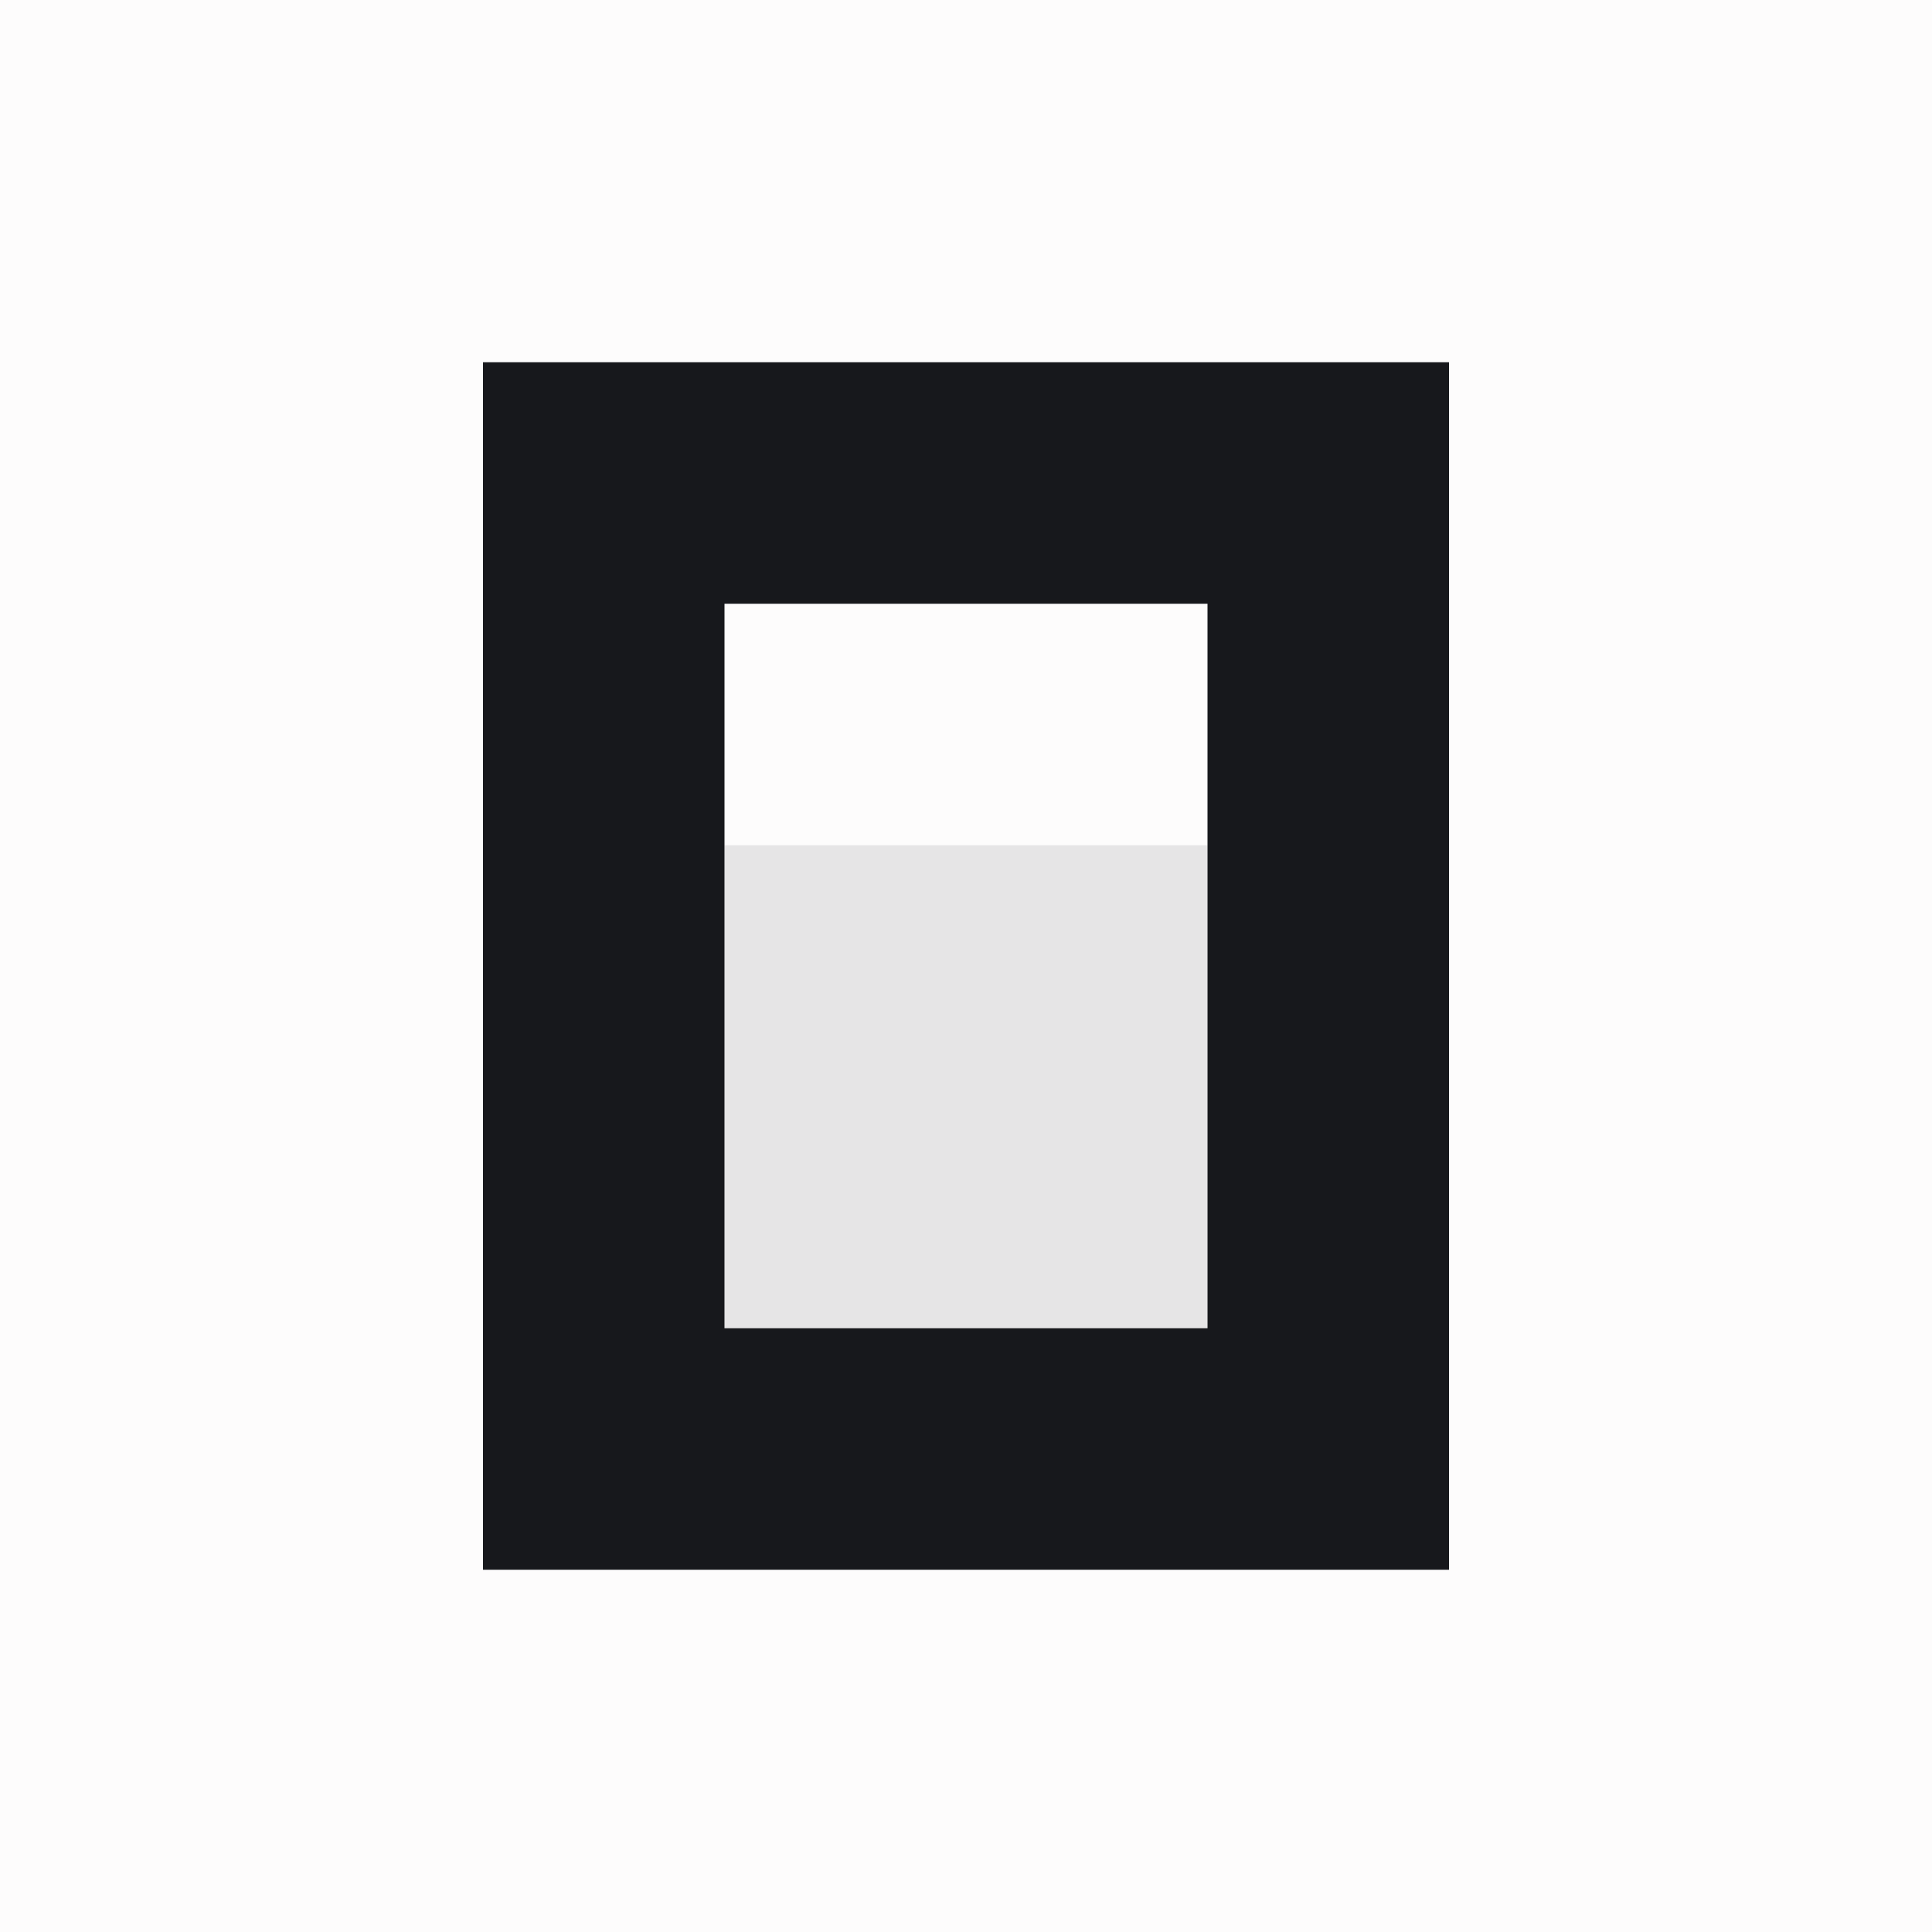
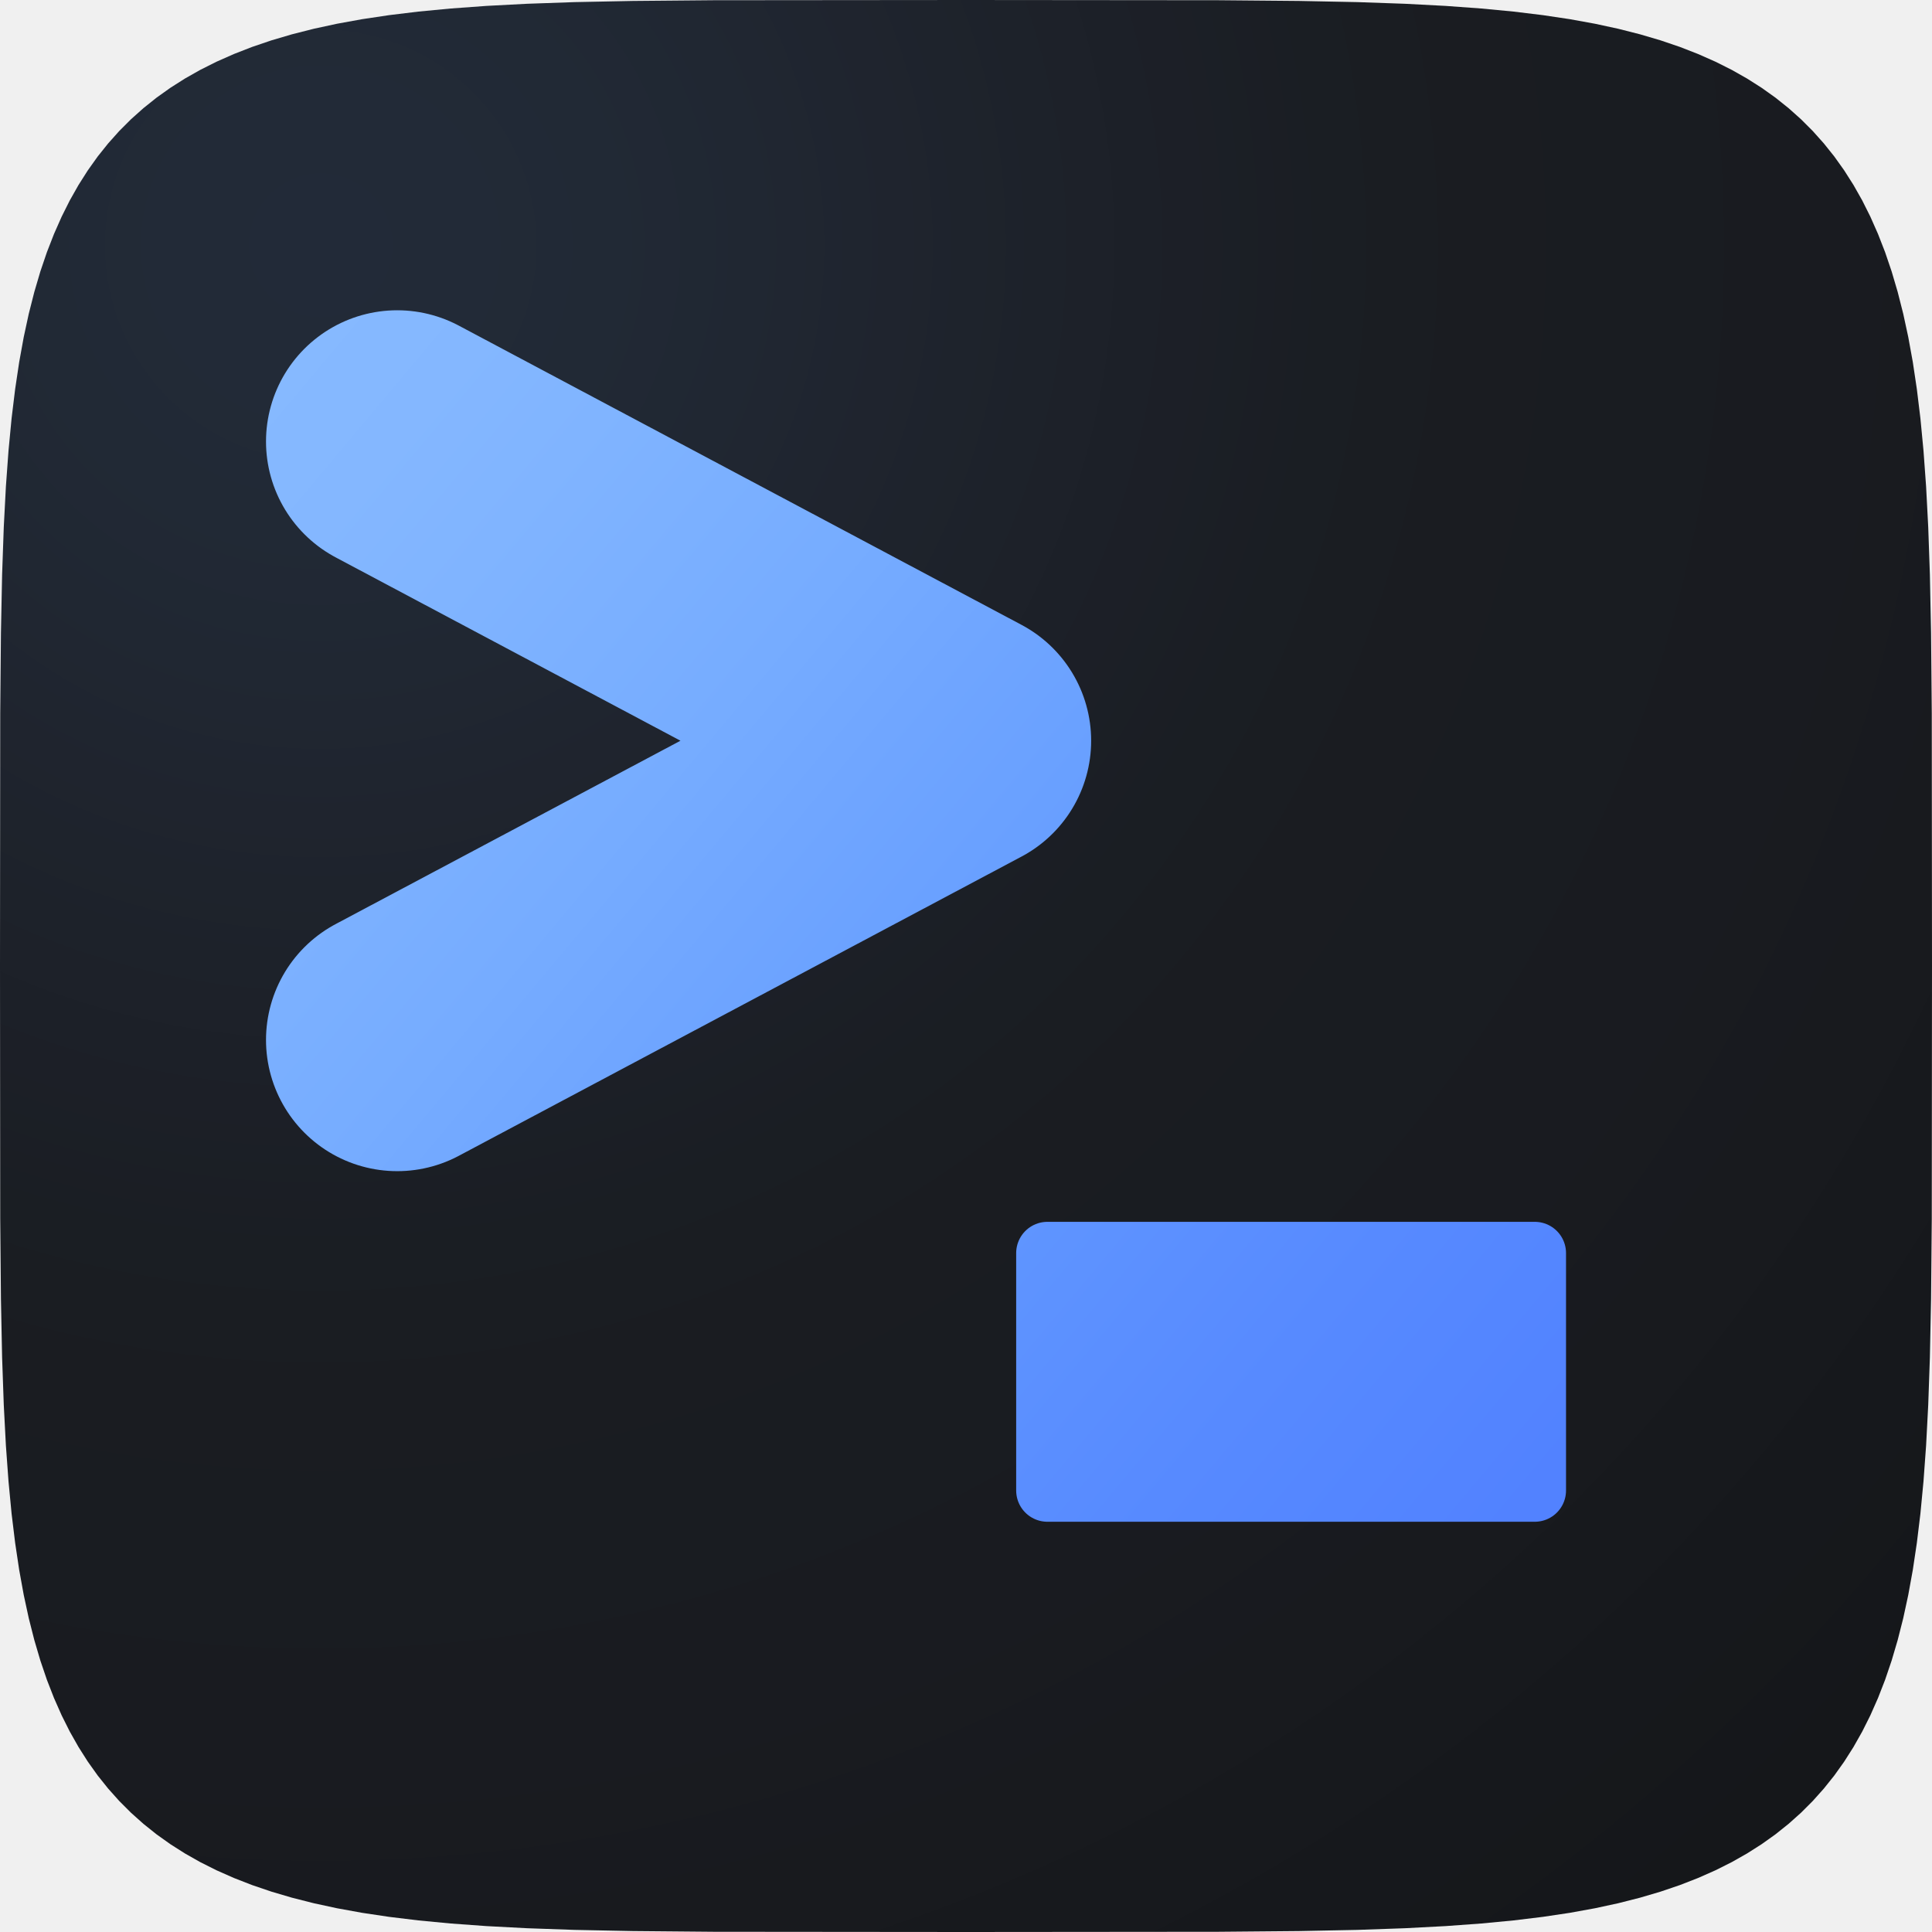
- <svg xmlns="http://www.w3.org/2000/svg" width="512" height="512" viewBox="0 0 512 512" fill="none">
-   <rect width="512" height="512" fill="#FDFCFC" />
-   <path d="M320 224V352H192V224H320Z" fill="#E6E5E6" />
-   <path fill-rule="evenodd" clip-rule="evenodd" d="M384 416H128V96H384V416ZM320 160H192V352H320V160Z" fill="#17181C" />
+ <svg xmlns="http://www.w3.org/2000/svg" width="1024" height="1024" viewBox="0 0 1024 1024">
+   <defs>
+     <mask id="m111" maskUnits="userSpaceOnUse" x="0" y="0" width="1024" height="1024">
+       <g transform="translate(512 512) scale(33.11717) translate(-12.497 -13.0055)">
+         <polyline points="3.394,4.611 12.400,9.400 3.394,14.189" fill="none" stroke="#fff" stroke-width="4.2" stroke-linejoin="round" stroke-linecap="round" />
+         <polygon points="13.800,17.600 21.600,17.600 21.600,21.400 13.800,21.400" fill="#fff" stroke="#fff" stroke-width="1.00" stroke-linejoin="round" />
+       </g>
+     </mask>
+     <radialGradient id="t" gradientUnits="userSpaceOnUse" cx="170" cy="130" r="1250">
+       <stop offset="0.000" stop-color="#222A38" />
+       <stop offset="0.061" stop-color="#222A37" />
+       <stop offset="0.122" stop-color="#212935" />
+       <stop offset="0.183" stop-color="#202732" />
+       <stop offset="0.244" stop-color="#1F242E" />
+       <stop offset="0.306" stop-color="#1D222A" />
+       <stop offset="0.367" stop-color="#1C1F27" />
+       <stop offset="0.428" stop-color="#1A1E23" />
+       <stop offset="0.489" stop-color="#1A1C21" />
+       <stop offset="0.550" stop-color="#191C21" />
+       <stop offset="0.640" stop-color="#191B20" />
+       <stop offset="0.730" stop-color="#181A1E" />
+       <stop offset="0.820" stop-color="#16181C" />
+       <stop offset="0.910" stop-color="#15171A" />
+       <stop offset="1.000" stop-color="#14161A" />
+     </radialGradient>
+     <linearGradient id="s" gradientUnits="userSpaceOnUse" x1="83" y1="152" x2="941" y2="872">
+       <stop offset="0.000" stop-color="#87BAFF" />
+       <stop offset="0.067" stop-color="#86B9FF" />
+       <stop offset="0.133" stop-color="#84B7FF" />
+       <stop offset="0.200" stop-color="#80B4FF" />
+       <stop offset="0.267" stop-color="#7BB0FF" />
+       <stop offset="0.333" stop-color="#76ACFF" />
+       <stop offset="0.400" stop-color="#70A6FF" />
+       <stop offset="0.467" stop-color="#6AA1FF" />
+       <stop offset="0.533" stop-color="#659BFF" />
+       <stop offset="0.600" stop-color="#5F95FF" />
+       <stop offset="0.667" stop-color="#5B8FFF" />
+       <stop offset="0.733" stop-color="#578AFF" />
+       <stop offset="0.800" stop-color="#5486FF" />
+       <stop offset="0.867" stop-color="#5282FF" />
+       <stop offset="0.933" stop-color="#5080FF" />
+       <stop offset="1.000" stop-color="#507FFF" />
+     </linearGradient>
+     <clipPath id="se">
+       <path d="M1024.00,512.00 L1023.88,645.78 L1023.50,688.48 L1022.88,719.47 L1022.00,744.64 L1020.87,766.18 L1019.49,785.16 L1017.86,802.23 L1015.97,817.78 L1013.83,832.08 L1011.42,845.34 L1008.75,857.70 L1005.81,869.27 L1002.61,880.13 L999.13,890.37 L995.37,900.02 L991.33,909.15 L987.01,917.78 L982.38,925.96 L977.46,933.70 L972.23,941.04 L966.67,947.99 L960.79,954.57 L954.57,960.79 L947.99,966.67 L941.04,972.23 L933.70,977.46 L925.96,982.38 L917.78,987.01 L909.15,991.33 L900.02,995.37 L890.37,999.13 L880.13,1002.61 L869.27,1005.81 L857.70,1008.75 L845.34,1011.42 L832.08,1013.83 L817.78,1015.97 L802.23,1017.86 L785.16,1019.49 L766.18,1020.87 L744.64,1022.00 L719.47,1022.88 L688.48,1023.50 L645.78,1023.88 L512.00,1024.00 L378.22,1023.88 L335.52,1023.50 L304.53,1022.88 L279.36,1022.00 L257.82,1020.87 L238.84,1019.49 L221.77,1017.86 L206.22,1015.97 L191.92,1013.83 L178.66,1011.42 L166.30,1008.75 L154.73,1005.81 L143.87,1002.61 L133.63,999.13 L123.98,995.37 L114.85,991.33 L106.22,987.01 L98.04,982.38 L90.30,977.46 L82.96,972.23 L76.01,966.67 L69.43,960.79 L63.21,954.57 L57.33,947.99 L51.77,941.04 L46.54,933.70 L41.62,925.96 L36.99,917.78 L32.67,909.15 L28.63,900.02 L24.87,890.37 L21.39,880.13 L18.19,869.27 L15.25,857.70 L12.58,845.34 L10.17,832.08 L8.03,817.78 L6.14,802.23 L4.51,785.16 L3.13,766.18 L2.00,744.64 L1.12,719.47 L0.50,688.48 L0.12,645.78 L0.00,512.00 L0.12,378.22 L0.50,335.52 L1.12,304.53 L2.00,279.36 L3.13,257.82 L4.51,238.84 L6.14,221.77 L8.03,206.22 L10.17,191.92 L12.58,178.66 L15.25,166.30 L18.19,154.73 L21.39,143.87 L24.87,133.63 L28.63,123.98 L32.67,114.85 L36.99,106.22 L41.62,98.04 L46.54,90.30 L51.77,82.96 L57.33,76.01 L63.21,69.43 L69.43,63.21 L76.01,57.33 L82.96,51.77 L90.30,46.54 L98.04,41.62 L106.22,36.99 L114.85,32.67 L123.98,28.63 L133.63,24.87 L143.87,21.39 L154.73,18.19 L166.30,15.25 L178.66,12.58 L191.92,10.17 L206.22,8.03 L221.77,6.14 L238.84,4.51 L257.82,3.13 L279.36,2.00 L304.53,1.12 L335.52,0.50 L378.22,0.12 L512.00,0.00 L645.78,0.12 L688.48,0.50 L719.47,1.12 L744.64,2.00 L766.18,3.13 L785.16,4.51 L802.23,6.14 L817.78,8.03 L832.08,10.17 L845.34,12.58 L857.70,15.25 L869.27,18.19 L880.13,21.39 L890.37,24.87 L900.02,28.63 L909.15,32.67 L917.78,36.99 L925.96,41.62 L933.70,46.54 L941.04,51.77 L947.99,57.33 L954.57,63.21 L960.79,69.43 L966.67,76.01 L972.23,82.96 L977.46,90.30 L982.38,98.04 L987.01,106.22 L991.33,114.85 L995.37,123.98 L999.13,133.63 L1002.61,143.87 L1005.81,154.73 L1008.75,166.30 L1011.42,178.66 L1013.83,191.92 L1015.97,206.22 L1017.86,221.77 L1019.49,238.84 L1020.87,257.82 L1022.00,279.36 L1022.88,304.53 L1023.50,335.52 L1023.88,378.22 Z" />
+     </clipPath>
+   </defs>
+   <g clip-path="url(#se)">
+     <rect width="1024" height="1024" fill="url(#t)" />
+     <rect width="1024" height="1024" fill="url(#s)" mask="url(#m111)" />
+   </g>
</svg>
